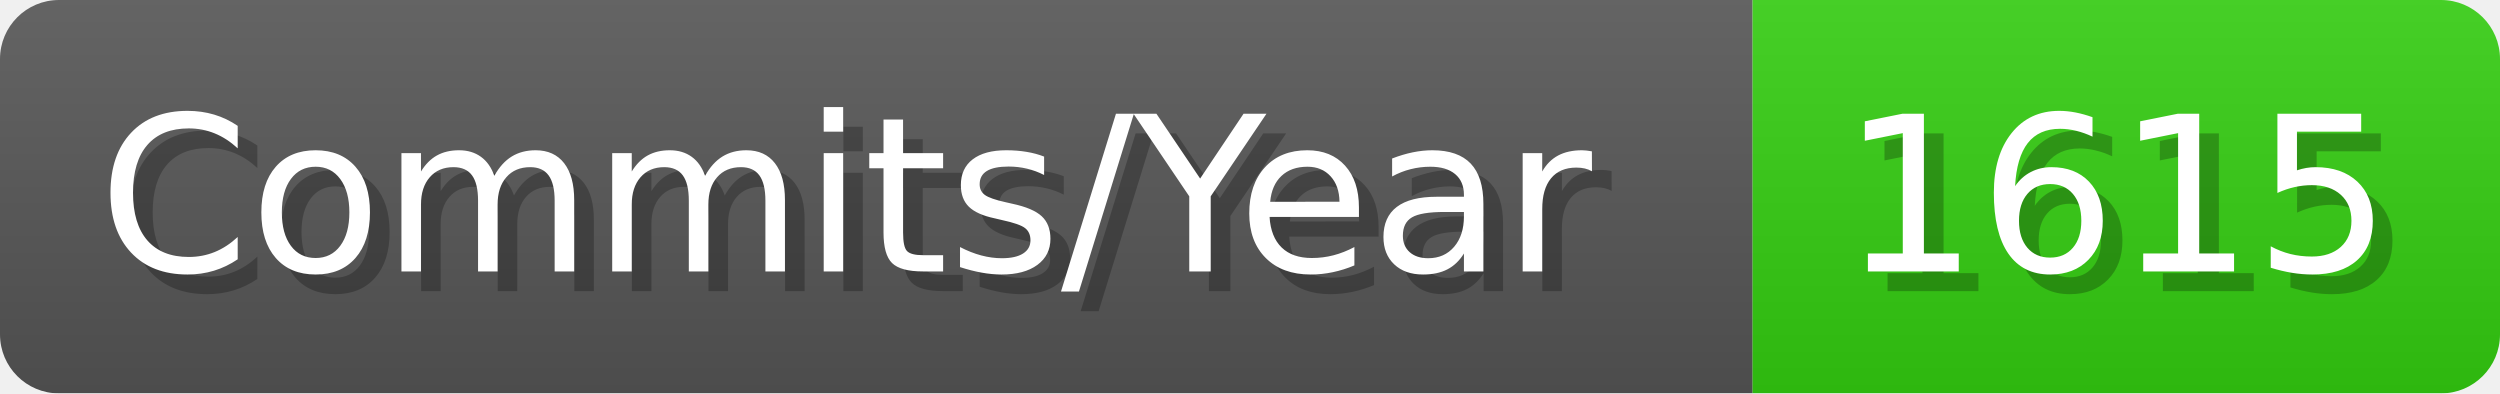
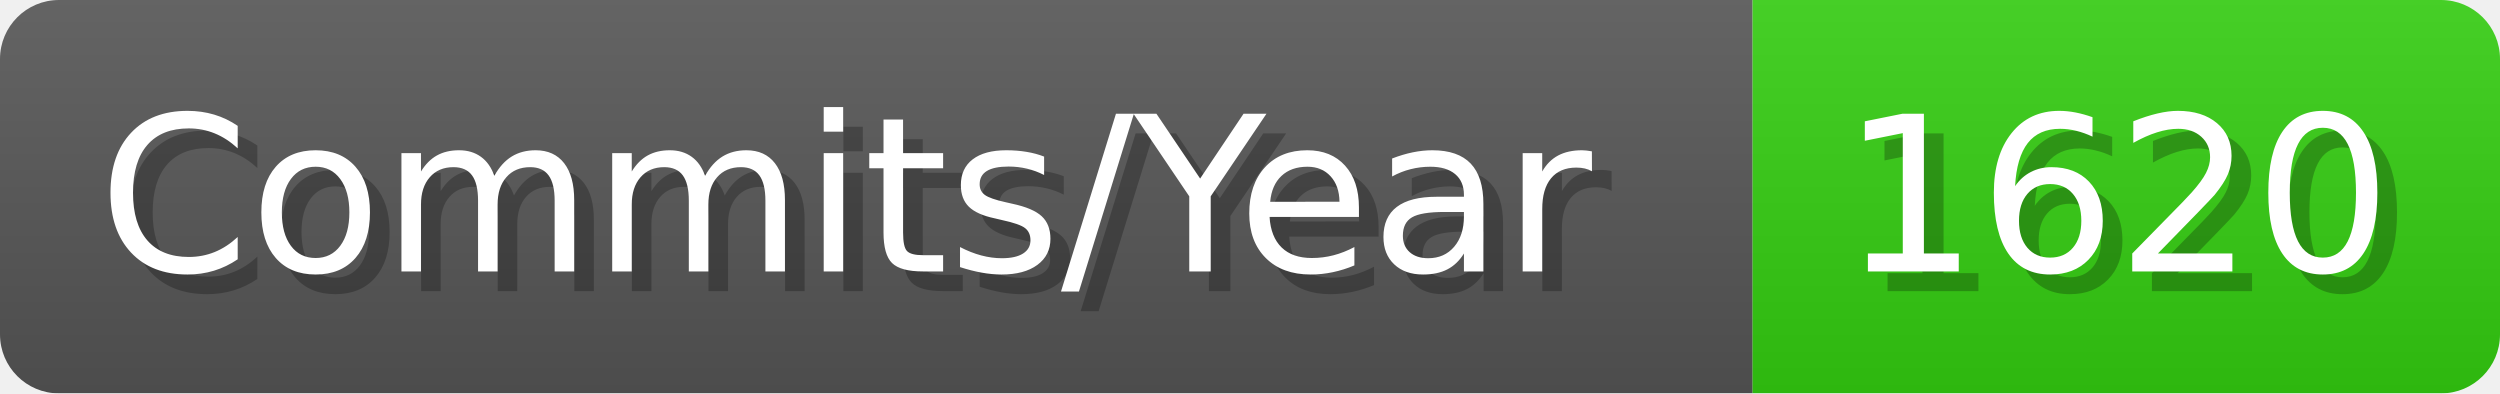
- <svg xmlns="http://www.w3.org/2000/svg" width="127.1" height="20" viewBox="0 0 1271 200" role="img" aria-label="Commits/Year: 1615">
+ <svg xmlns="http://www.w3.org/2000/svg" width="127.1" height="20" viewBox="0 0 1271 200" role="img" aria-label="Commits/Year: 1620">
  <linearGradient id="aUPdi" x2="0" y2="100%">
    <stop offset="0" stop-opacity=".1" stop-color="#EEE" />
    <stop offset="1" stop-opacity=".1" />
  </linearGradient>
  <mask id="WfAiQ">
    <rect width="1271" height="200" rx="30" fill="#FFF" />
  </mask>
  <g mask="url(#WfAiQ)">
    <rect width="891" height="200" fill="#555" />
    <rect width="380" height="200" fill="#3C1" x="891" />
    <rect width="1271" height="200" fill="url(#aUPdi)" />
  </g>
  <g aria-hidden="true" fill="#fff" text-anchor="start" font-family="Verdana,DejaVu Sans,sans-serif" font-size="110">
    <text x="60" y="148" textLength="791" fill="#000" opacity="0.25">Commits/Year</text>
    <text x="50" y="138" textLength="791">Commits/Year</text>
-     <text x="946" y="148" textLength="280" fill="#000" opacity="0.25">1615</text>
-     <text x="936" y="138" textLength="280">1615</text>
+     <text x="946" y="148" textLength="280" fill="#000" opacity="0.25">1620</text>
+     <text x="936" y="138" textLength="280">1620</text>
  </g>
</svg>
